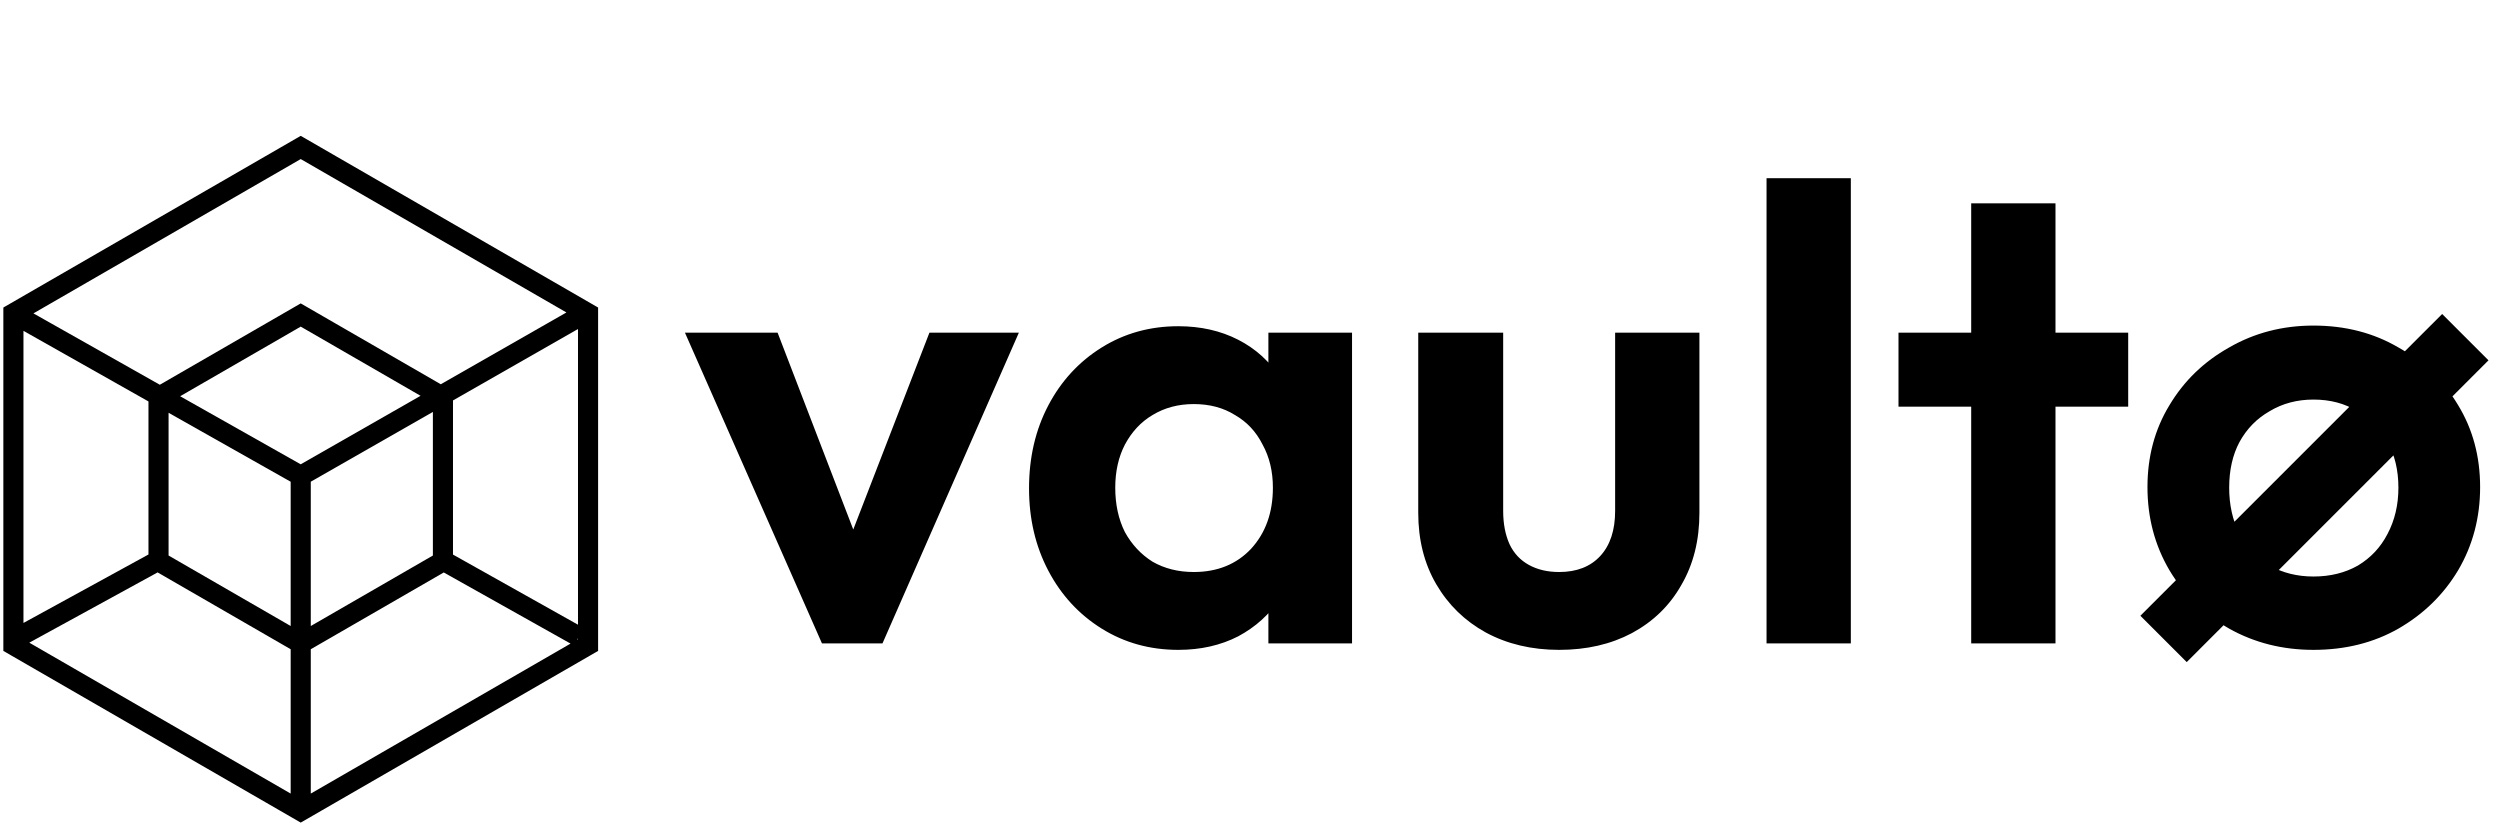
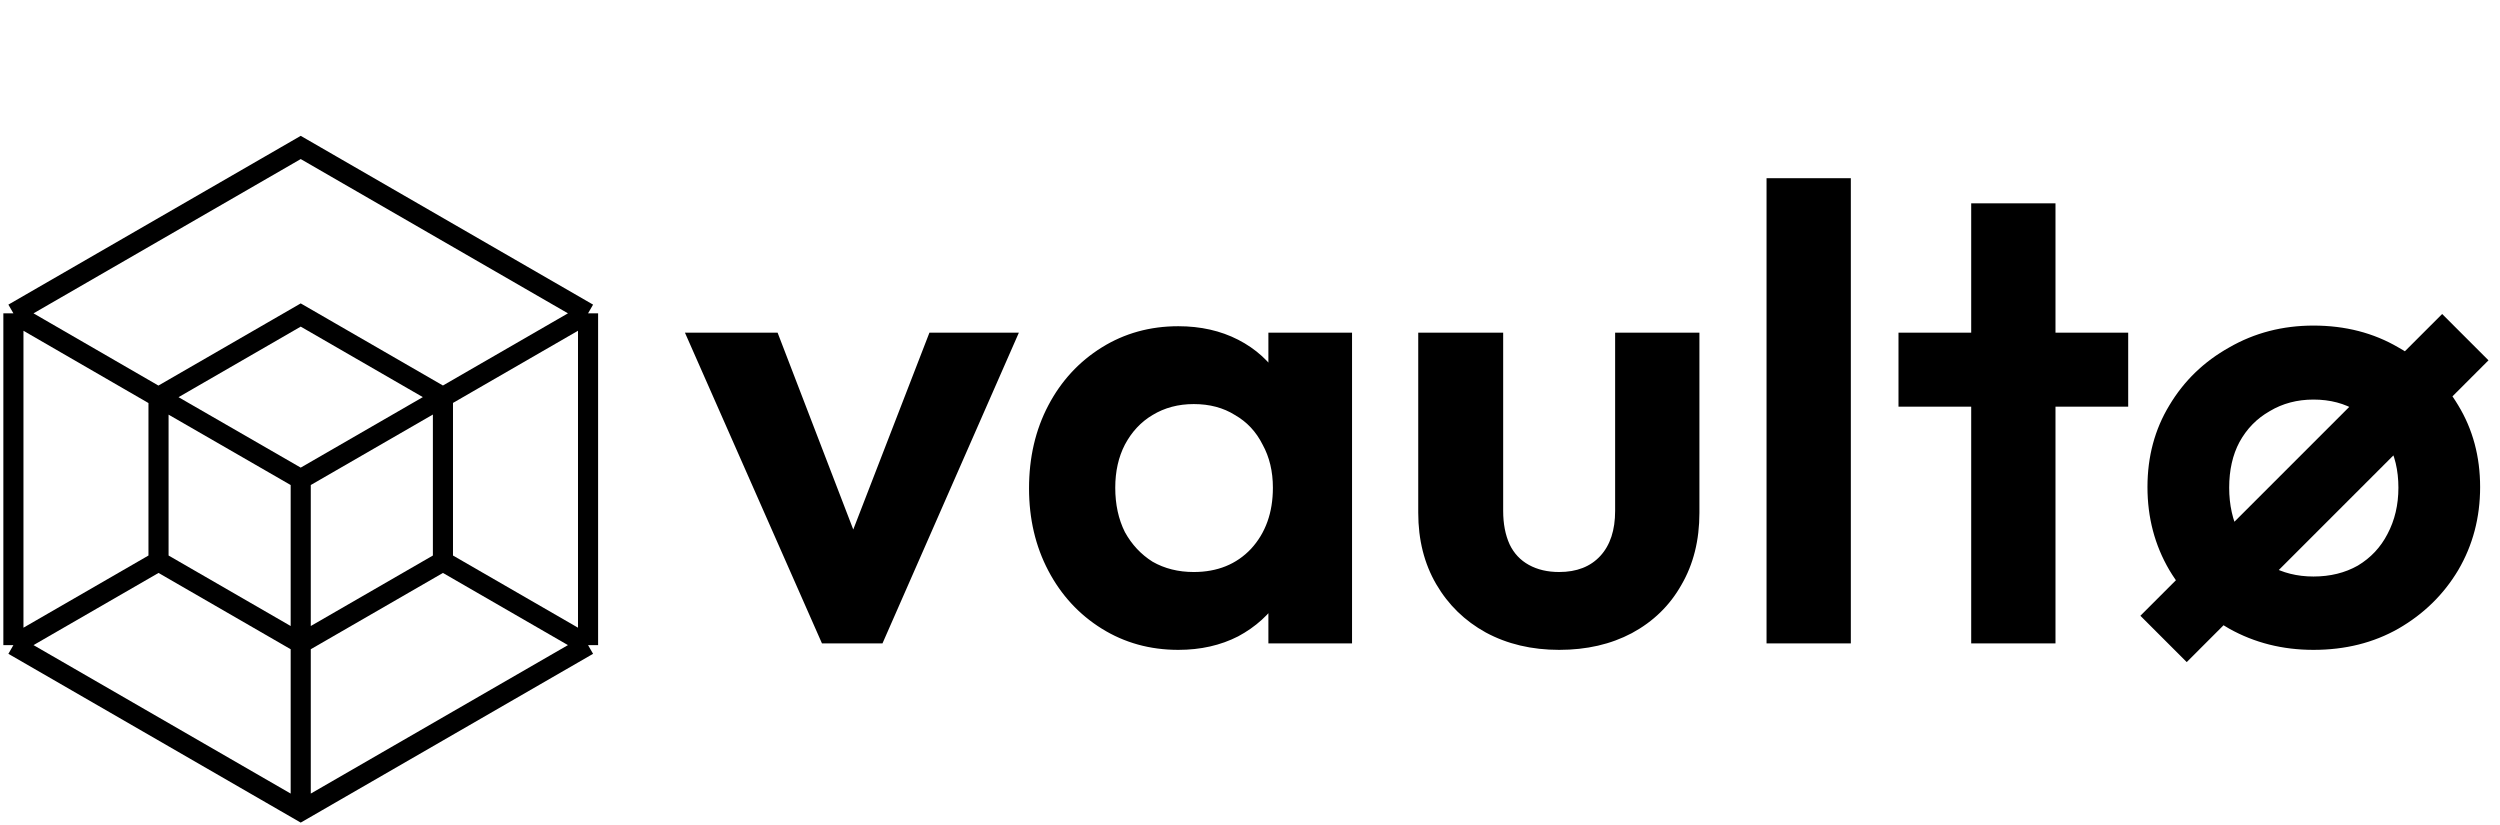
<svg xmlns="http://www.w3.org/2000/svg" width="373" height="123" viewBox="0 0 373 123" fill="none">
-   <path d="M44.868 120V71M44.868 71L2.368 47M44.868 71L86.868 47M2.868 95L23.868 83.5M65.868 83.5L86.368 95M44.868 22L87.737 46.75V96.25L44.868 121L2 96.25V46.75L44.868 22ZM44.868 47L66.086 59.25V83.75L44.868 96L23.651 83.75V59.25L44.868 47Z" stroke="black" stroke-width="3" />
+   <path d="M87.737 46.75L44.868 22L2 46.75M87.737 46.75V96.25M87.737 46.75L44.868 71.5M87.737 96.25L44.868 121L2 96.25M87.737 96.25L66.086 83.75M2 96.25V46.75M2 96.25L23.651 83.75M2 46.75L23.618 59.25L44.868 71.5M66.086 83.75V59.25L44.868 47L23.651 59.25V83.75M66.086 83.75L44.868 96L23.651 83.75M44.868 120V71.5" stroke="black" stroke-width="3" />
  <path d="M122.64 96L102.192 49.632H116.016L130.704 87.84H123.888L138.672 49.632H152.016L131.664 96H122.64ZM175.804 96.96C171.58 96.96 167.772 95.904 164.38 93.792C160.988 91.68 158.332 88.8 156.412 85.152C154.492 81.504 153.532 77.408 153.532 72.864C153.532 68.256 154.492 64.128 156.412 60.48C158.332 56.832 160.988 53.952 164.38 51.84C167.772 49.728 171.58 48.672 175.804 48.672C179.132 48.672 182.108 49.344 184.732 50.688C187.356 52.032 189.436 53.92 190.972 56.352C192.572 58.72 193.436 61.408 193.564 64.416V81.12C193.436 84.192 192.572 86.912 190.972 89.28C189.436 91.648 187.356 93.536 184.732 94.944C182.108 96.288 179.132 96.96 175.804 96.96ZM178.108 85.344C181.628 85.344 184.476 84.192 186.652 81.888C188.828 79.52 189.916 76.48 189.916 72.768C189.916 70.336 189.404 68.192 188.38 66.336C187.42 64.416 186.044 62.944 184.252 61.92C182.524 60.832 180.476 60.288 178.108 60.288C175.804 60.288 173.756 60.832 171.964 61.92C170.236 62.944 168.86 64.416 167.836 66.336C166.876 68.192 166.396 70.336 166.396 72.768C166.396 75.264 166.876 77.472 167.836 79.392C168.86 81.248 170.236 82.72 171.964 83.808C173.756 84.832 175.804 85.344 178.108 85.344ZM189.244 96V83.52L191.26 72.192L189.244 61.056V49.632H201.724V96H189.244ZM232.625 96.96C228.529 96.96 224.881 96.096 221.681 94.368C218.545 92.64 216.081 90.24 214.289 87.168C212.497 84.096 211.601 80.544 211.601 76.512V49.632H224.273V76.224C224.273 78.144 224.593 79.808 225.233 81.216C225.873 82.56 226.833 83.584 228.113 84.288C229.393 84.992 230.897 85.344 232.625 85.344C235.249 85.344 237.297 84.544 238.769 82.944C240.241 81.344 240.977 79.104 240.977 76.224V49.632H253.553V76.512C253.553 80.608 252.657 84.192 250.865 87.264C249.137 90.336 246.673 92.736 243.473 94.464C240.337 96.128 236.721 96.96 232.625 96.96ZM263.568 96V26.592H276.144V96H263.568ZM294.103 96V30.336H306.679V96H294.103ZM283.255 60.672V49.632H317.527V60.672H283.255ZM326.258 98.784L319.346 91.872L364.37 46.848L371.282 53.76L326.258 98.784ZM345.17 96.96C340.562 96.96 336.37 95.904 332.594 93.792C328.818 91.616 325.842 88.704 323.666 85.056C321.49 81.344 320.402 77.216 320.402 72.672C320.402 68.128 321.49 64.064 323.666 60.48C325.842 56.832 328.818 53.952 332.594 51.84C336.37 49.664 340.562 48.576 345.17 48.576C349.906 48.576 354.13 49.664 357.842 51.84C361.618 53.952 364.594 56.832 366.77 60.48C368.946 64.064 370.034 68.128 370.034 72.672C370.034 77.216 368.946 81.344 366.77 85.056C364.594 88.704 361.618 91.616 357.842 93.792C354.13 95.904 349.906 96.96 345.17 96.96ZM345.17 86.016C347.666 86.016 349.874 85.472 351.794 84.384C353.714 83.232 355.186 81.664 356.21 79.68C357.298 77.632 357.842 75.328 357.842 72.768C357.842 70.144 357.298 67.872 356.21 65.952C355.122 63.968 353.618 62.432 351.698 61.344C349.842 60.192 347.666 59.616 345.17 59.616C342.738 59.616 340.562 60.192 338.642 61.344C336.722 62.432 335.218 63.968 334.13 65.952C333.106 67.872 332.594 70.144 332.594 72.768C332.594 75.328 333.106 77.632 334.13 79.68C335.218 81.664 336.722 83.232 338.642 84.384C340.562 85.472 342.738 86.016 345.17 86.016Z" fill="black" />
</svg>
